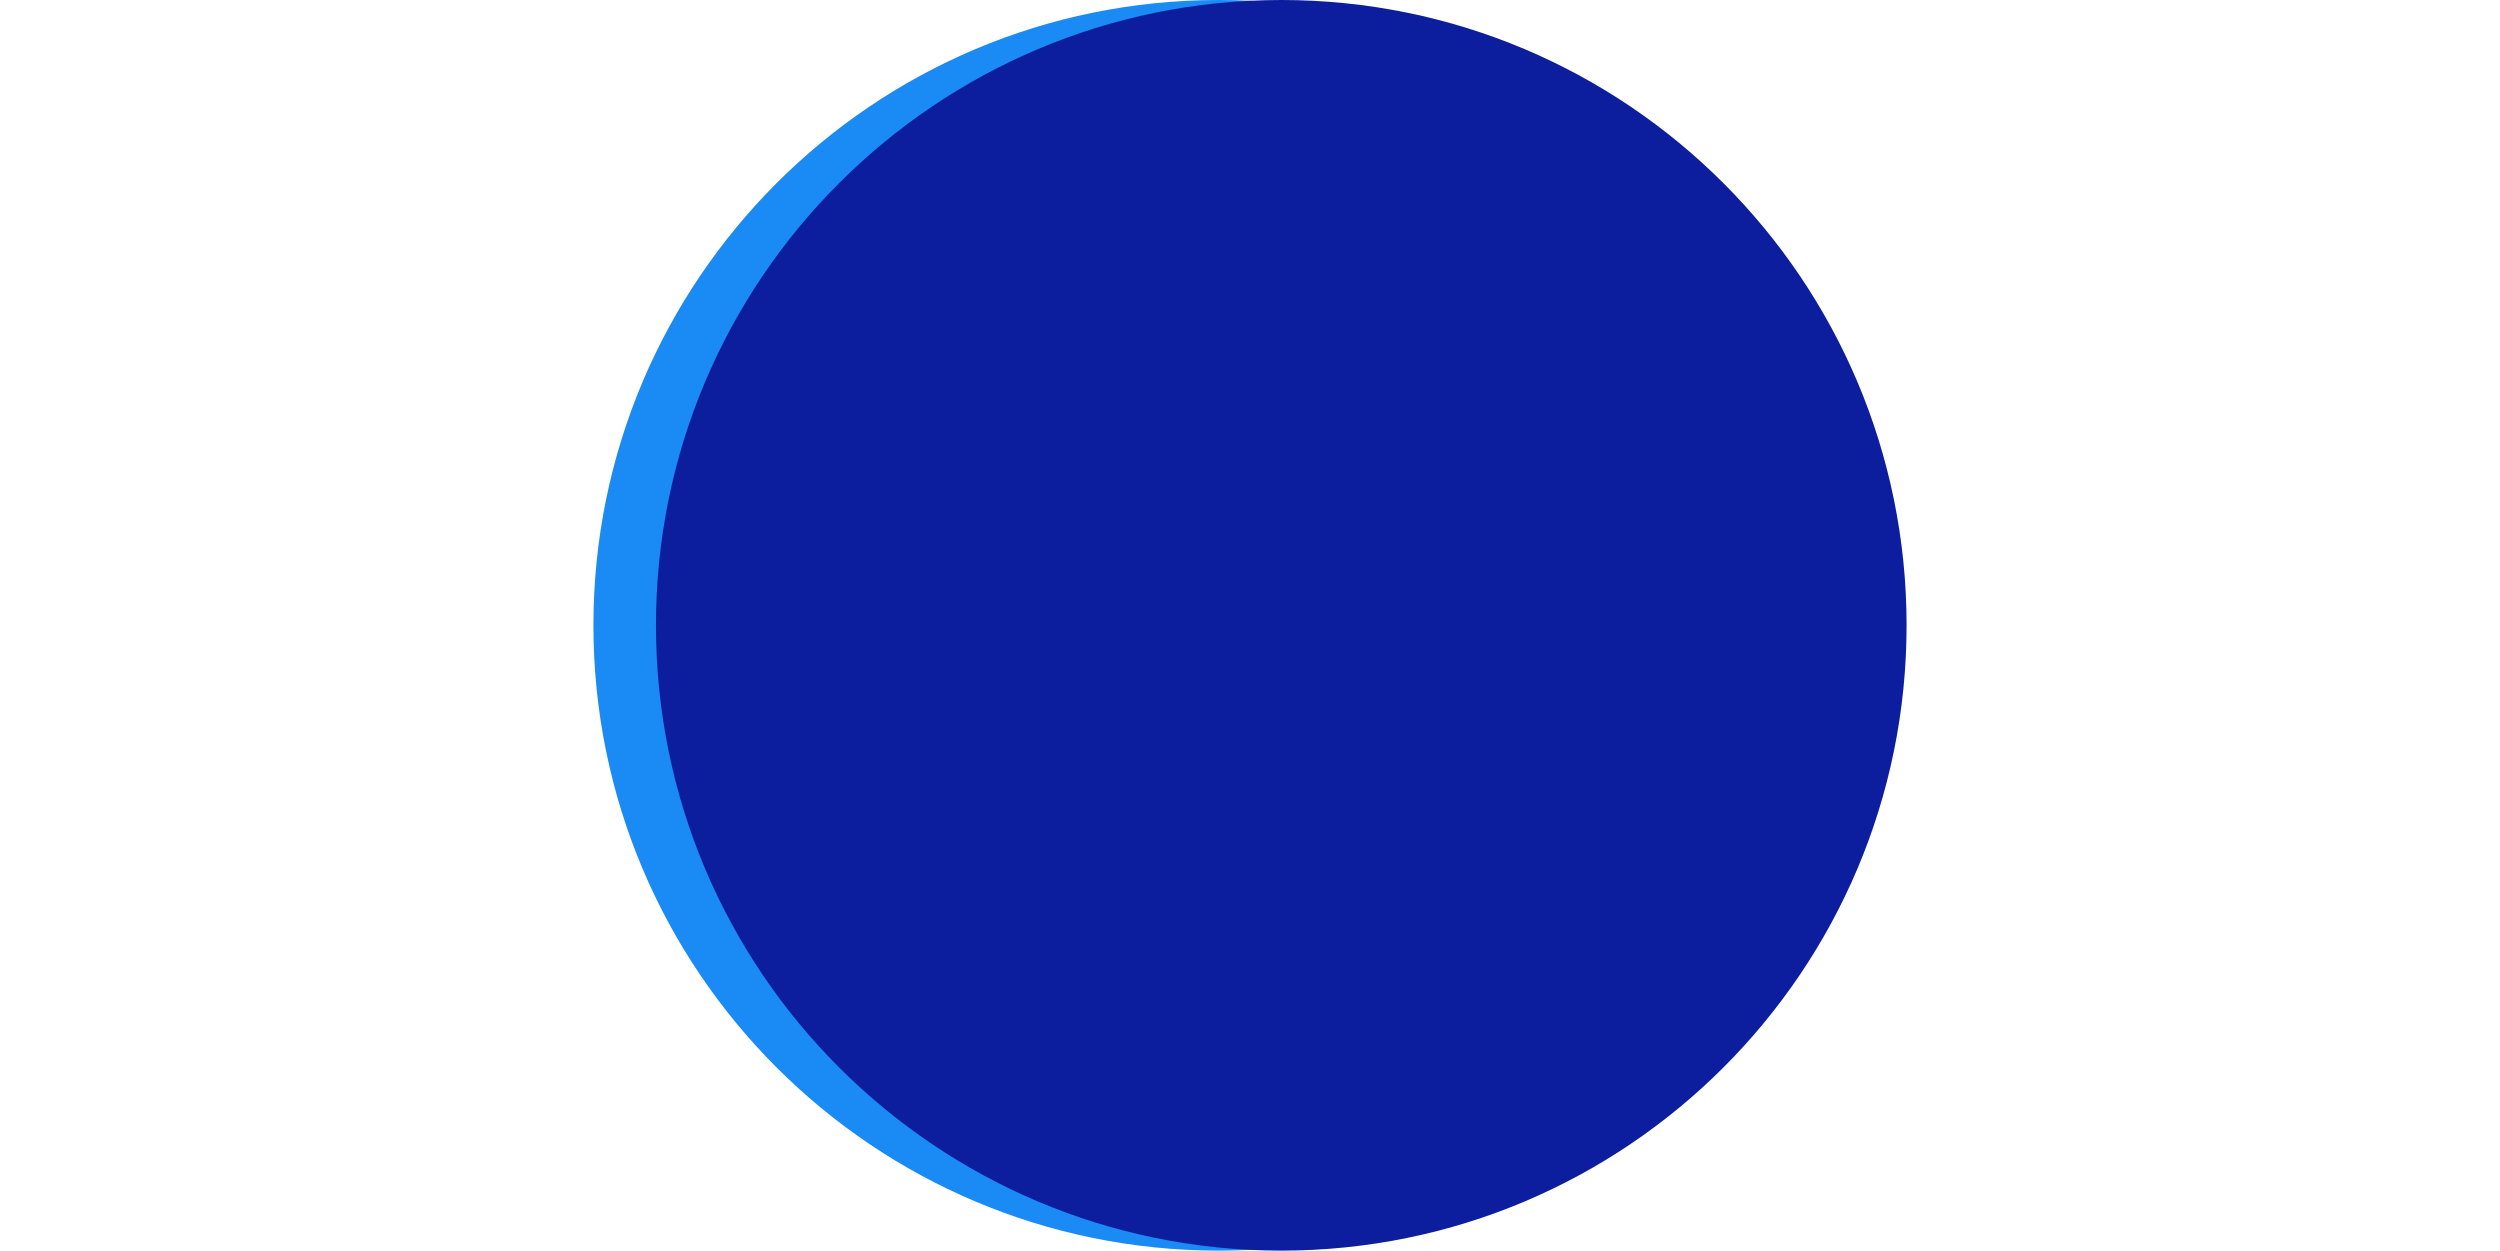
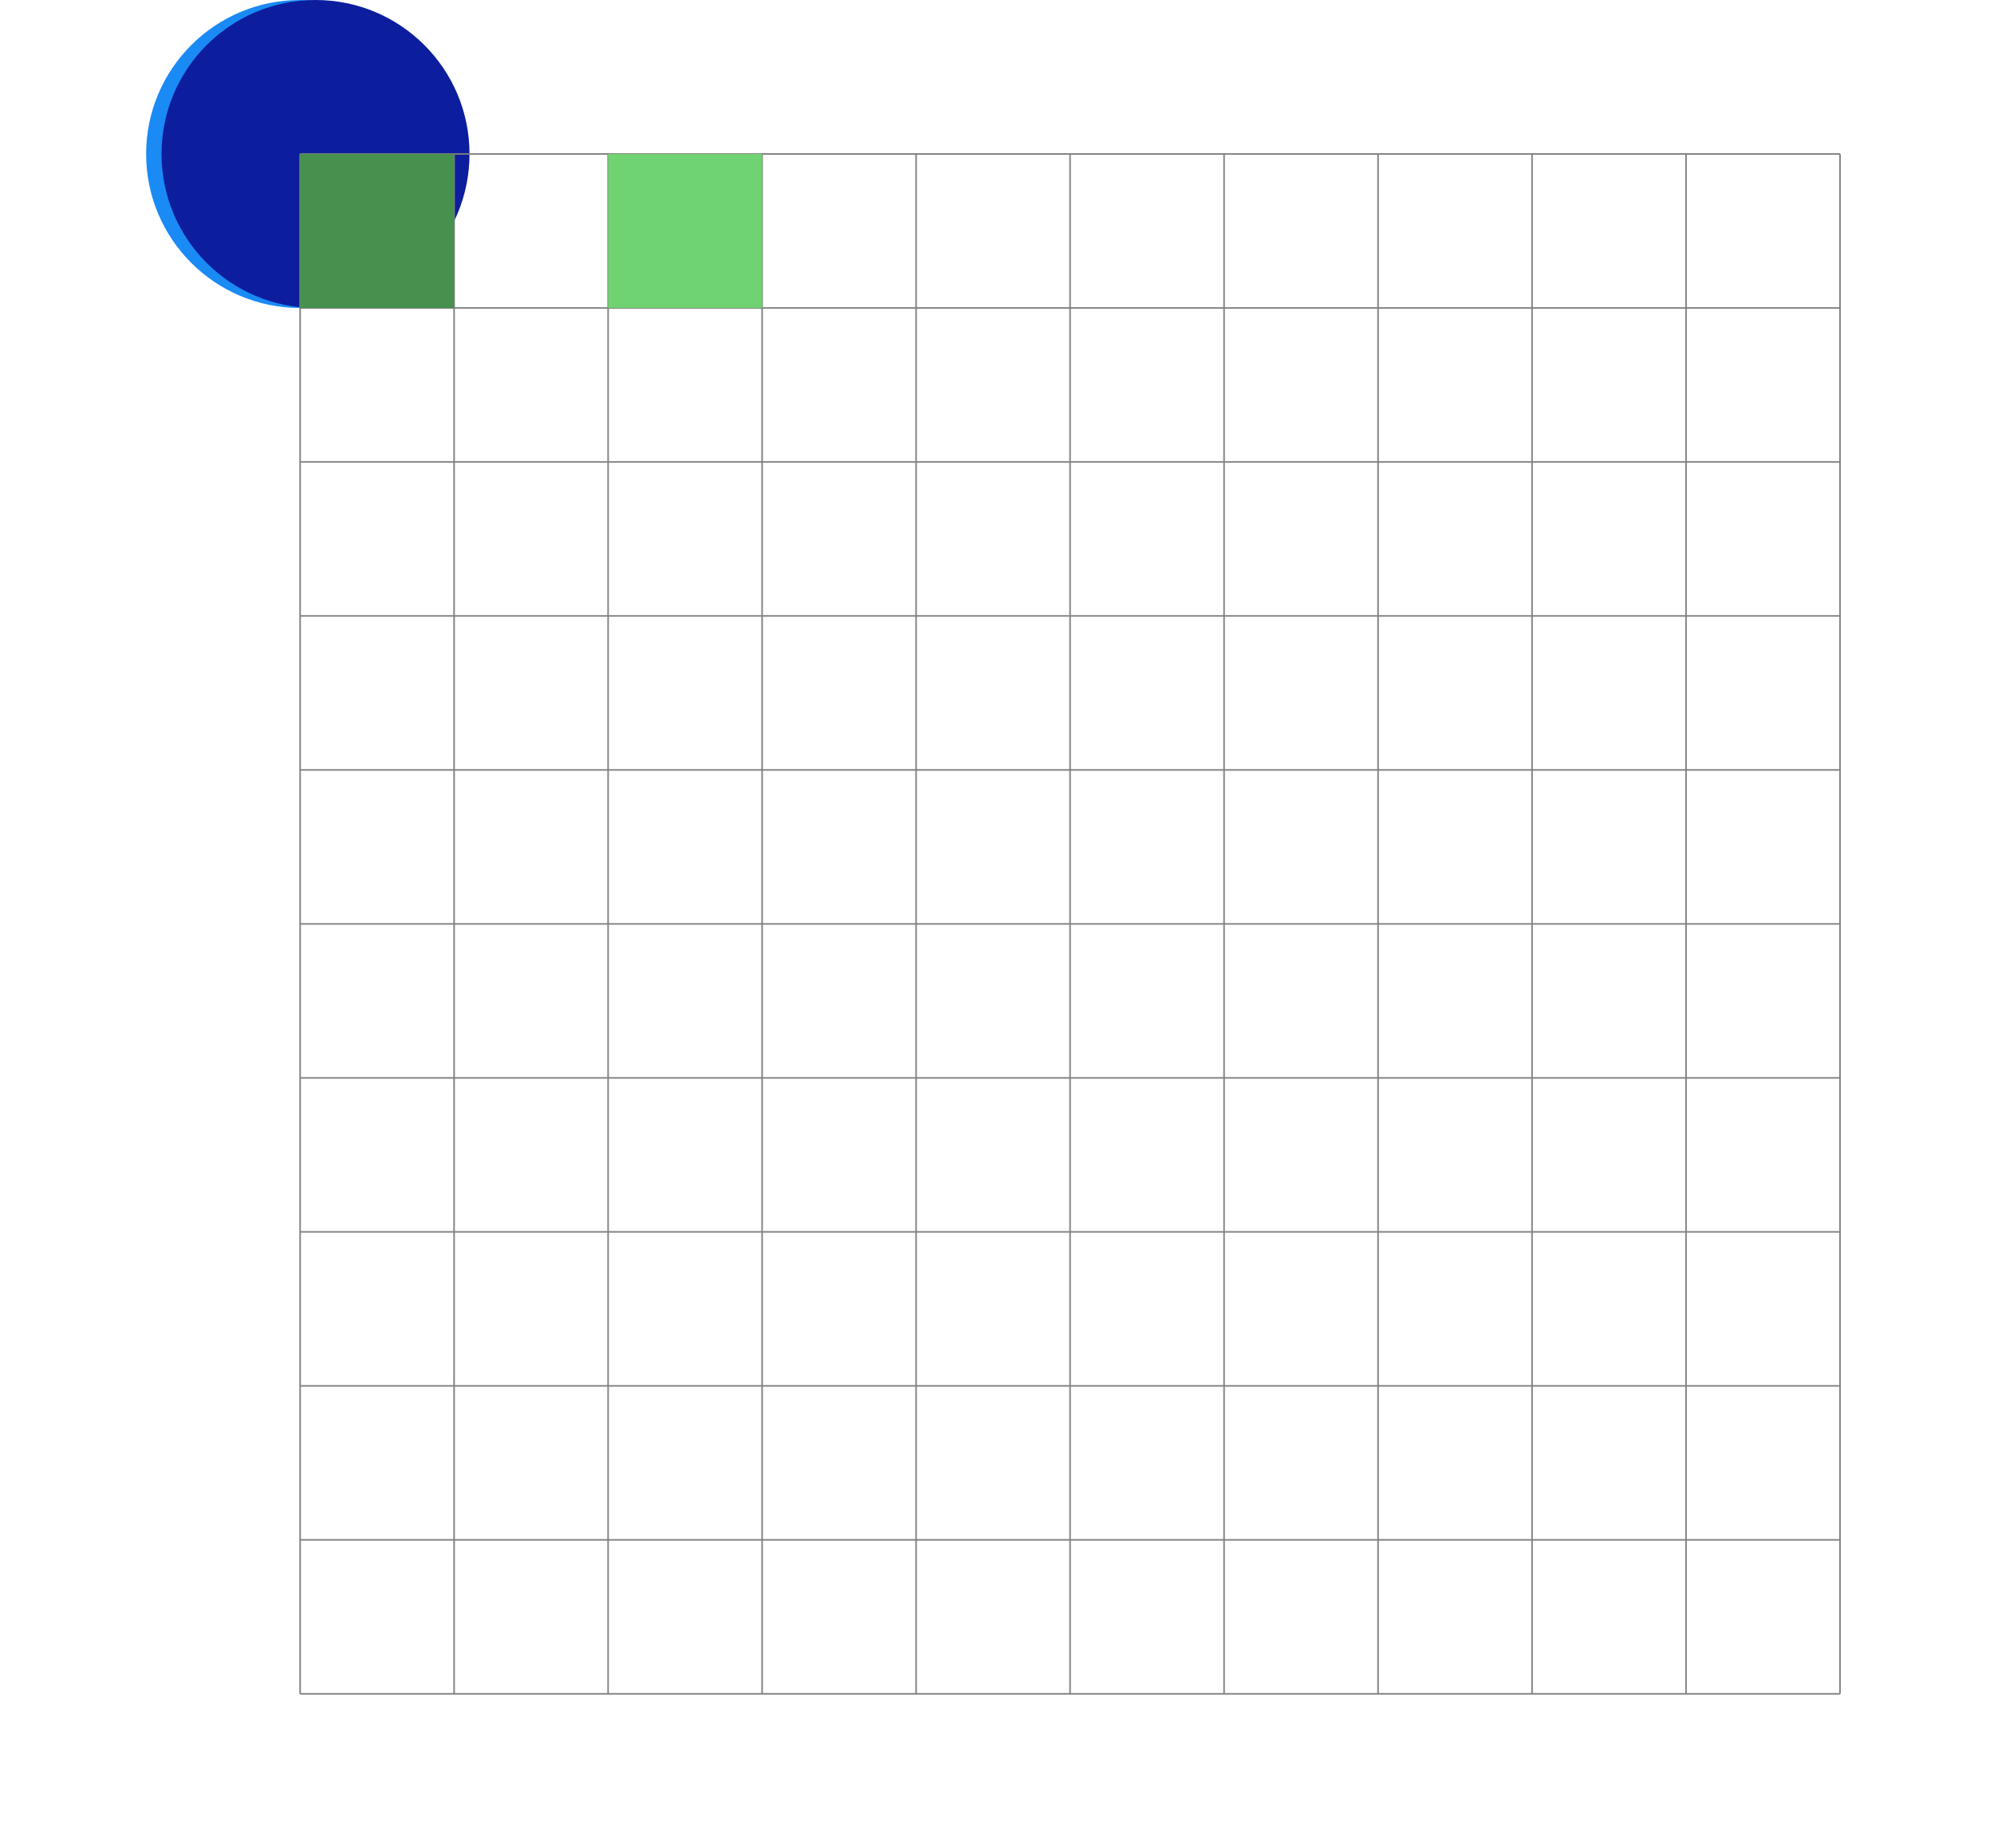
- <svg xmlns="http://www.w3.org/2000/svg" viewBox="-1.949 -1 3.998 2">
+ <svg xmlns="http://www.w3.org/2000/svg" viewBox="-1.949 -1 12.949 12">
  <circle r="1" cx="0" cy="0" fill="#1A8AF5" data-avg-speed="5.694433" data-speed="28.499998, 14.249998, 7.124998, 3.5625026, 1.7812477, 0.89062566, 0.44531104, 0.2226591, 0.11132597, 0.055664774">
    <animate attributeName="cx" dur="1.017s" repeatCount="indefinite" calcMode="discrete" values="-0.475;-0.713;-0.831;-0.891;-0.92;-0.935;-0.943;-0.946;-0.948;-0.949;-0.949;-0.949;-0.949;-0.949;-0.949;-0.949;-0.949;-0.949;-0.949;-0.949;-0.949;-0.949;-0.949;-0.949;-0.949;-0.949;-0.949;-0.949;-0.949;-0.949;-0.949;-0.949;-0.949;-0.949;-0.949;-0.949;-0.949;-0.949;-0.949;-0.949;-0.949;-0.949;-0.949;-0.949;-0.949;-0.949;-0.949;-0.949;-0.949;-0.949;-0.949;-0.949;-0.949;-0.949;-0.949;-0.949;-0.949;-0.949;-0.949;-0.949;-0.949" />
    <animate attributeName="cy" dur="1.017s" repeatCount="indefinite" calcMode="discrete" values="0;0;0;0;0;0;0;0;0;0;0;0;0;0;0;0;0;0;0;0;0;0;0;0;0;0;0;0;0;0;0;0;0;0;0;0;0;0;0;0;0;0;0;0;0;0;0;0;0;0;0;0;0;0;0;0;0;0;0;0;0" />
  </circle>
  <circle r="1" cx="0.1" cy="0" fill="#0C1E9E" data-avg-speed="5.694433" data-speed="28.499998, 14.25, 7.124998, 3.5625026, 1.7812513, 0.8906221, 0.44531104, 0.2226591, 0.11132955, 0.055661198">
    <animate attributeName="cx" dur="1.017s" repeatCount="indefinite" calcMode="discrete" values="0.575;0.812;0.931;0.991;1.02;1.035;1.043;1.046;1.048;1.049;1.049;1.049;1.049;1.049;1.049;1.049;1.049;1.049;1.049;1.049;1.049;1.049;1.049;1.049;1.049;1.049;1.049;1.049;1.049;1.049;1.049;1.049;1.049;1.049;1.049;1.049;1.049;1.049;1.049;1.049;1.049;1.049;1.049;1.049;1.049;1.049;1.049;1.049;1.049;1.049;1.049;1.049;1.049;1.049;1.049;1.049;1.049;1.049;1.049;1.049;1.049" />
    <animate attributeName="cy" dur="1.017s" repeatCount="indefinite" calcMode="discrete" values="0;0;0;0;0;0;0;0;0;0;0;0;0;0;0;0;0;0;0;0;0;0;0;0;0;0;0;0;0;0;0;0;0;0;0;0;0;0;0;0;0;0;0;0;0;0;0;0;0;0;0;0;0;0;0;0;0;0;0;0;0" />
  </circle>
+   <path stroke="gray" stroke-width="0.01" d="M 0,0 h 10 M 0,1 h 10 M 0,2 h 10 M 0,3 h 10 M 0,4 h 10 M 0,5 h 10 M 0,6 h 10 M 0,7 h 10 M 0,8 h 10 M 0,9 h 10 M 0,10 h 10 M 0,0 v 10 M 1,0 v 10 M 2,0 v 10 M 3,0 v 10 M 4,0 v 10 M 5,0 v 10 M 6,0 v 10 M 7,0 v 10 M 8,0 v 10 M 9,0 v 10 M 10,0 v 10" />
+   <rect x="0" y="0" width="1" height="1" fill="#46914E" />
+   <rect x="2" y="0" width="1" height="1" fill="#6FD371" />
</svg>
